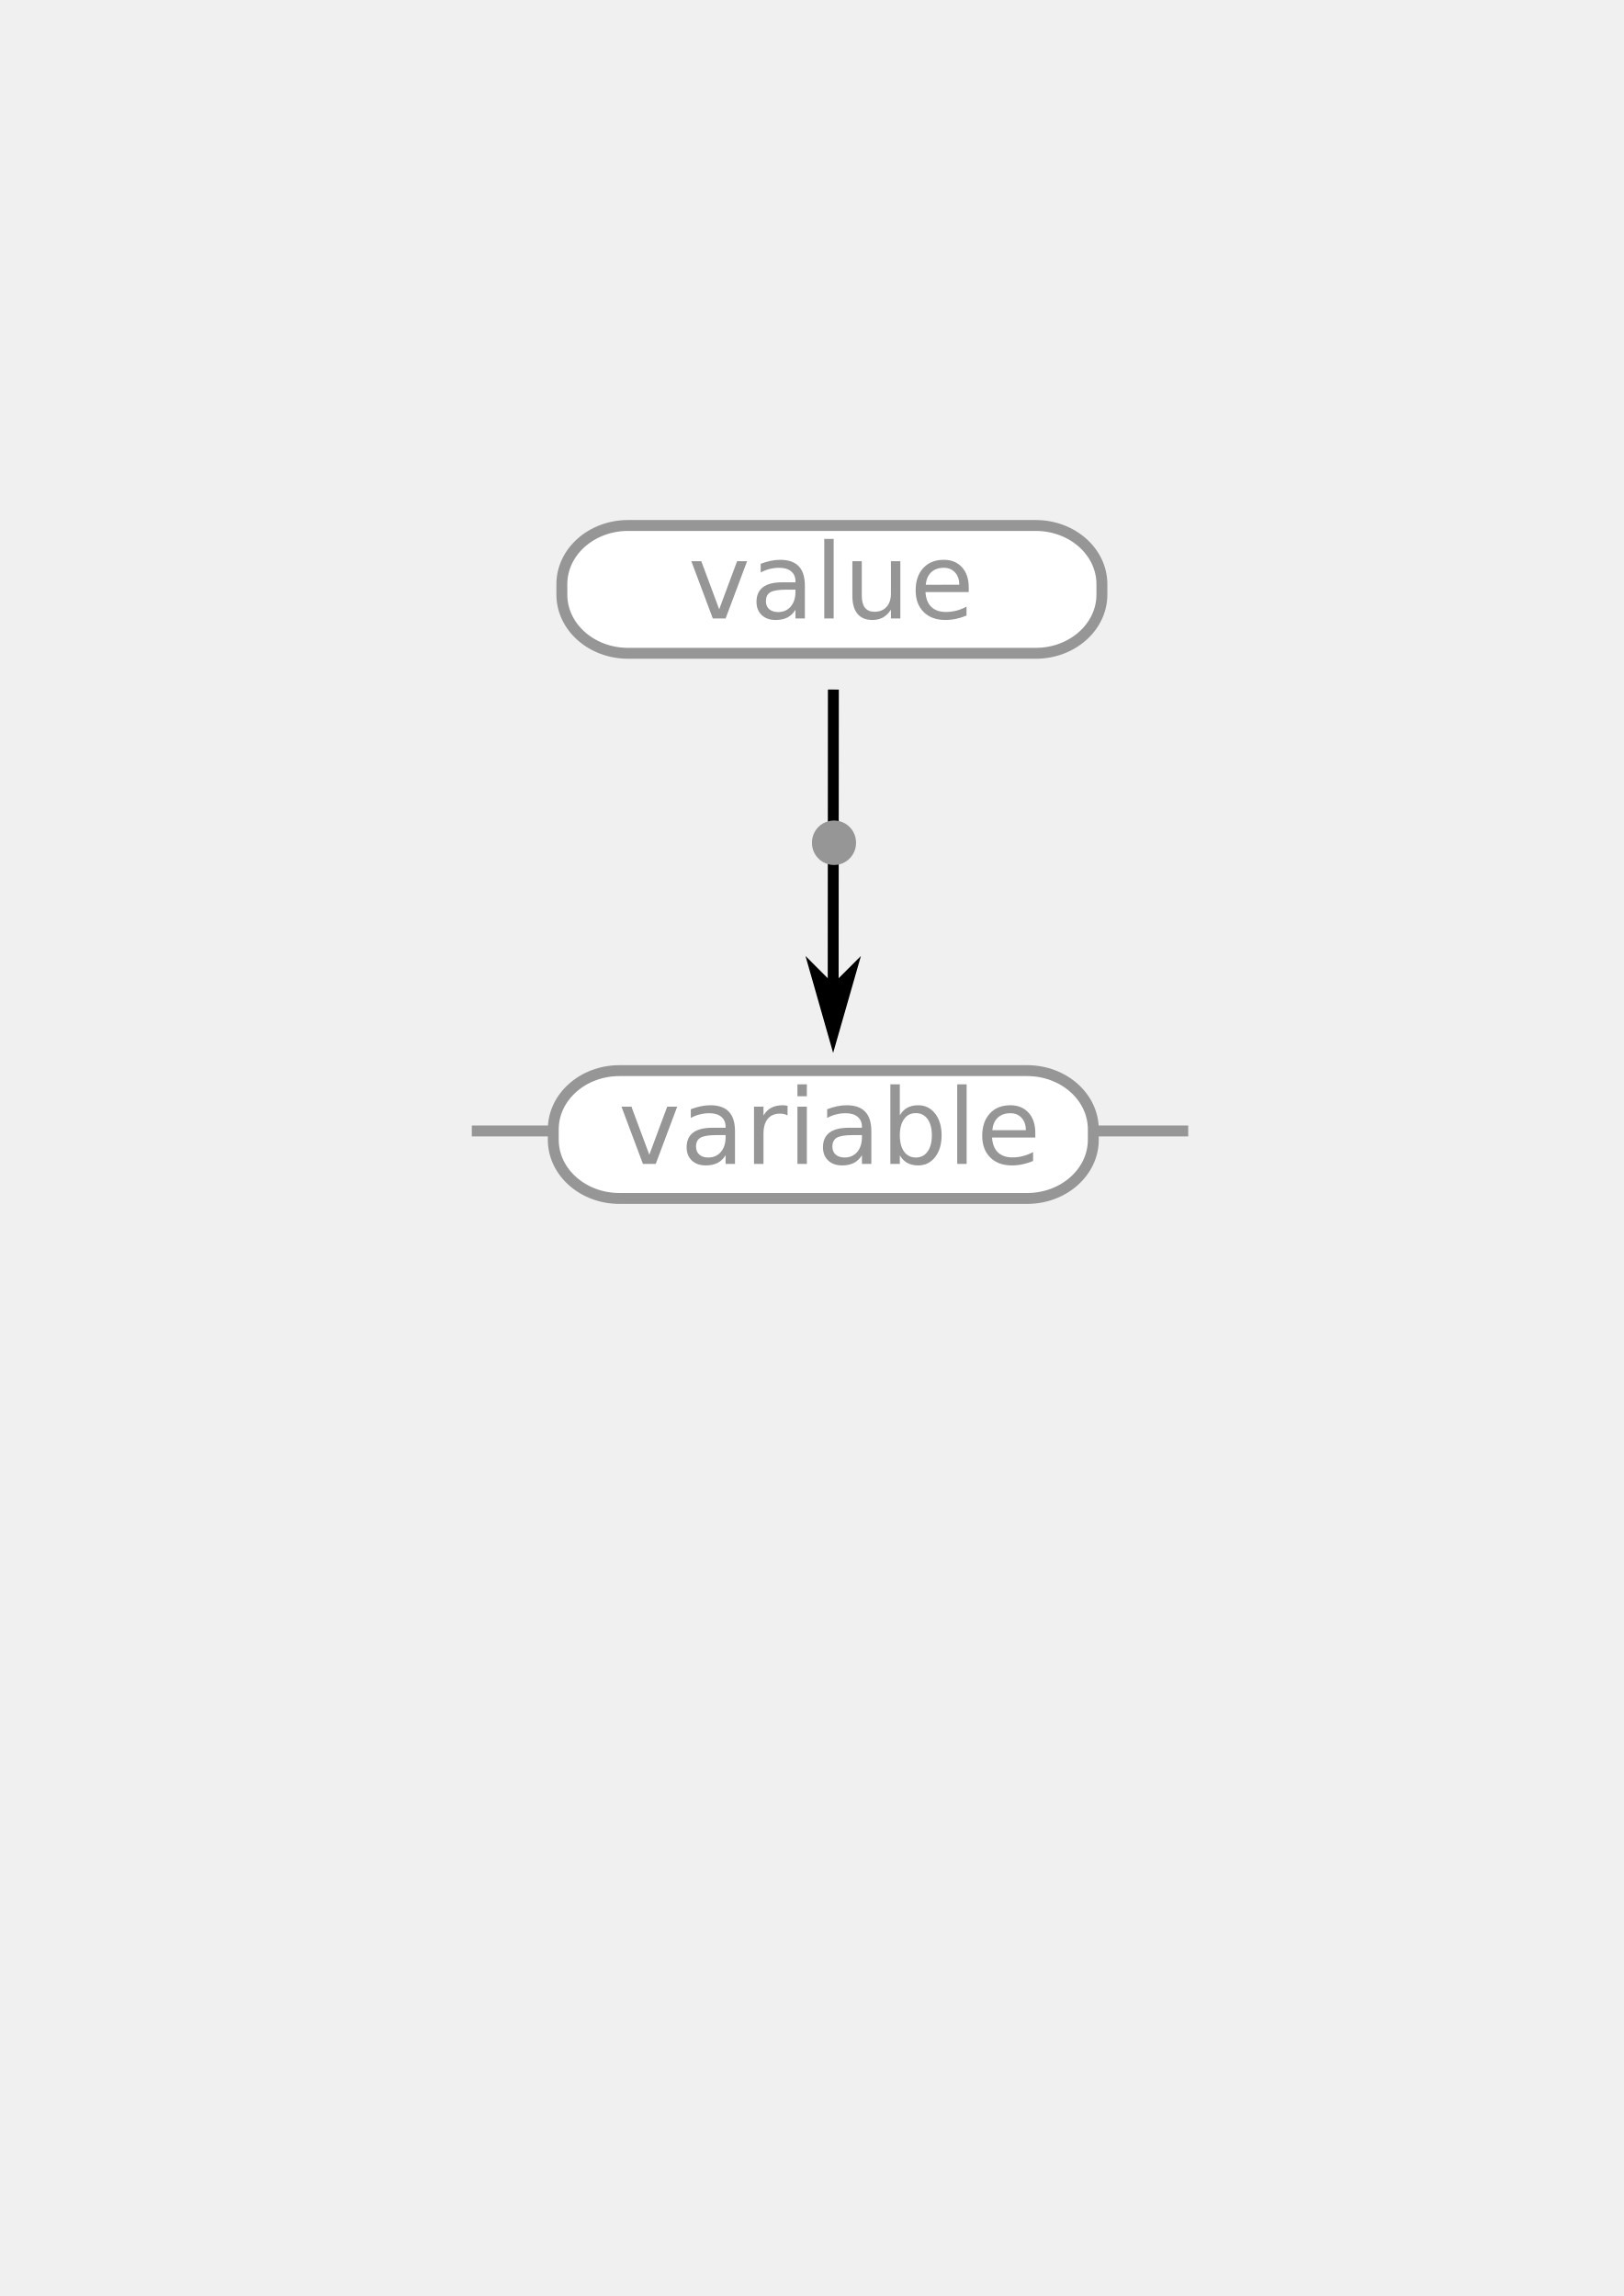
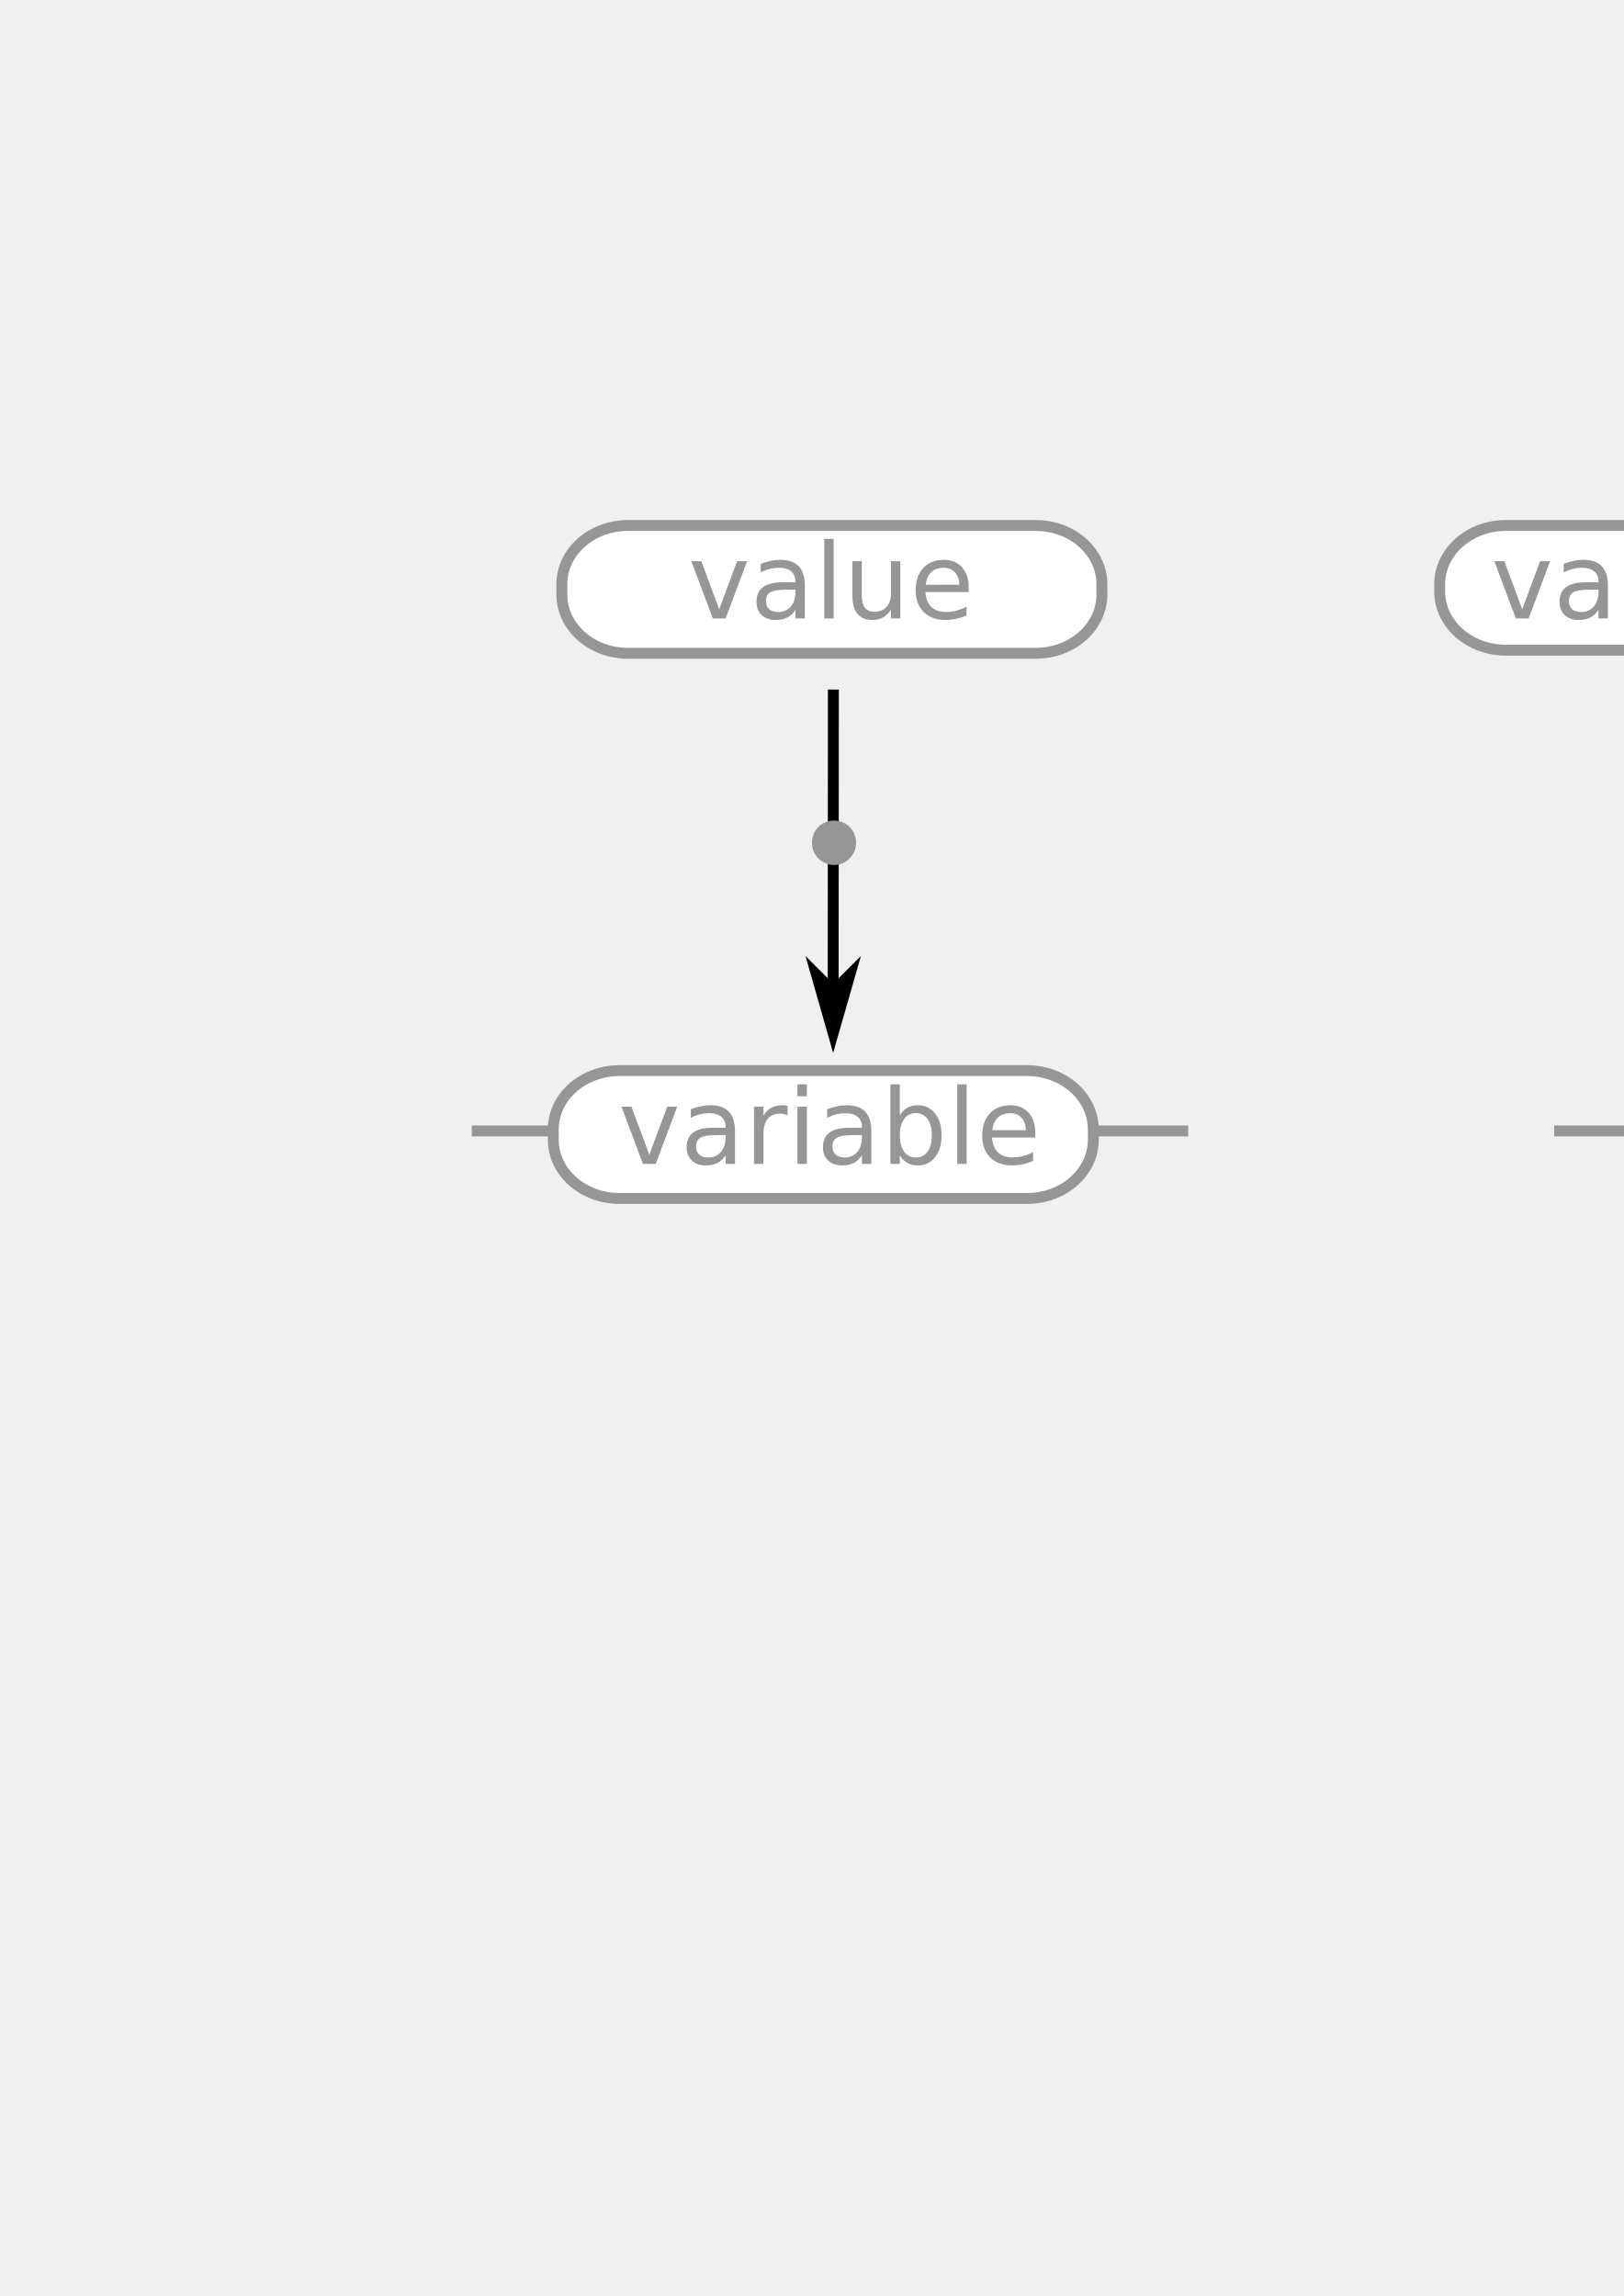
<svg xmlns="http://www.w3.org/2000/svg" width="744.094" height="1052.362" id="svg2">
  <defs id="defs4">
    <marker orient="auto" refY="0.0" refX="0.0" id="Arrow1Mend" style="overflow:visible;">
      <path id="path4236" d="M 0.0,0.0 L 5.0,-5.0 L -12.5,0.0 L 5.0,5.0 L 0.0,0.0 z " style="fill-rule:evenodd;stroke:#000000;stroke-width:1.0pt;marker-start:none;" transform="scale(0.4) rotate(180) translate(10,0)" />
    </marker>
    <marker orient="auto" refY="0.0" refX="0.0" id="Arrow1Lend" style="overflow:visible;">
      <path id="path2978" d="M 0.0,0.0 L 5.0,-5.0 L -12.5,0.0 L 5.0,5.0 L 0.0,0.0 z " style="fill-rule:evenodd;stroke:#000000;stroke-width:1.0pt;marker-start:none;" transform="scale(0.8) rotate(180) translate(12.5,0)" />
    </marker>
    <marker orient="auto" refY="0.0" refX="0.0" id="Arrow1Lstart" style="overflow:visible">
      <path id="path4227" d="M 0.0,0.0 L 5.0,-5.0 L -12.5,0.0 L 5.0,5.0 L 0.0,0.0 z " style="fill-rule:evenodd;stroke:#000000;stroke-width:1.0pt;marker-start:none" transform="scale(0.8) translate(12.5,0)" />
    </marker>
  </defs>
  <g id="layer1">
    <path id="path4552" d="M 216.223,518.369 L 544.523,518.369" style="fill:none;fill-opacity:0.75;fill-rule:evenodd;stroke:#969696;stroke-width:5;stroke-linecap:butt;stroke-linejoin:miter;stroke-miterlimit:4;stroke-dasharray:none;stroke-opacity:1" />
    <rect style="opacity:1;fill:#ffffff;fill-opacity:1;fill-rule:evenodd;stroke:#969696;stroke-width:5;stroke-miterlimit:4;stroke-dasharray:none;stroke-dashoffset:0;stroke-opacity:1" id="rect2395" width="247.487" height="58.589" x="253.548" y="490.717" rx="30.347" ry="26.929" />
    <text id="text4556" y="533.477" x="283.36" style="font-size:12px;font-style:normal;font-weight:normal;fill:#000000;fill-opacity:1;stroke:none;stroke-width:1px;stroke-linecap:butt;stroke-linejoin:miter;stroke-opacity:1;font-family:Bitstream Vera Sans" xml:space="preserve">
      <tspan style="font-size:48px;fill:#969696;fill-opacity:1" y="533.477" x="283.36" id="tspan4558">variable</tspan>
    </text>
    <path id="path3096" d="M 381.911,316.059 L 381.808,472.756" style="opacity:1;fill:none;fill-opacity:0.75;fill-rule:evenodd;stroke:#000000;stroke-width:5;stroke-linecap:butt;stroke-linejoin:miter;marker-start:none;marker-mid:none;marker-end:url(#Arrow1Mend);stroke-miterlimit:4;stroke-dasharray:none;stroke-dashoffset:0;stroke-opacity:1" />
    <rect style="opacity:1;fill:#ffffff;fill-opacity:1;fill-rule:evenodd;stroke:#969696;stroke-width:5;stroke-miterlimit:4;stroke-dasharray:none;stroke-dashoffset:0;stroke-opacity:1" id="rect3185" width="247.487" height="58.589" x="257.48" y="240.849" rx="30.347" ry="26.929" />
    <text xml:space="preserve" style="font-size:12px;font-style:normal;font-weight:normal;fill:#000000;fill-opacity:1;stroke:none;stroke-width:1px;stroke-linecap:butt;stroke-linejoin:miter;stroke-opacity:1;font-family:Bitstream Vera Sans" x="315.381" y="283.477" id="text4720">
      <tspan id="tspan4722" x="315.381" y="283.477" style="font-size:48px;fill:#969696;fill-opacity:1">value</tspan>
    </text>
    <path style="opacity:1;fill:#969696;fill-opacity:1;fill-rule:nonzero;stroke:none;stroke-width:5;stroke-linecap:round;stroke-miterlimit:4;stroke-dasharray:none;stroke-dashoffset:0;stroke-opacity:1" id="path4514" d="M 389.919,290.536 A 10.102,10.102 0 1 1 369.716,290.536 A 10.102,10.102 0 1 1 389.919,290.536 z" transform="translate(2.380701,95.73468)" />
+     <path style="fill:none;fill-opacity:0.75;fill-rule:evenodd;stroke:#969696;stroke-width:5;stroke-linecap:butt;stroke-linejoin:miter;stroke-miterlimit:4;stroke-dasharray:none;stroke-opacity:1" d="M 712.223,518.369 L 1040.523,518.369" id="path2394" />
+     <rect ry="26.929" rx="30.347" y="490.717" x="749.548" height="58.589" width="247.487" id="rect2396" style="opacity:1;fill:#ffffff;fill-opacity:1;fill-rule:evenodd;stroke:#969696;stroke-width:5;stroke-miterlimit:4;stroke-dasharray:none;stroke-dashoffset:0;stroke-opacity:1" />
+     <text xml:space="preserve" style="font-size:12px;font-style:normal;font-weight:normal;fill:#000000;fill-opacity:1;stroke:none;stroke-width:1px;stroke-linecap:butt;stroke-linejoin:miter;stroke-opacity:1;font-family:Bitstream Vera Sans" x="779.36" y="533.477" id="text2398">
+       <tspan id="tspan2400" x="779.36" y="533.477" style="font-size:48px;fill:#969696;fill-opacity:1">variable</tspan>
+     </text>
+     <path style="opacity:1;fill:none;fill-opacity:0.75;fill-rule:evenodd;stroke:#000000;stroke-width:5;stroke-linecap:butt;stroke-linejoin:miter;marker-start:none;marker-mid:none;marker-end:url(#Arrow1Mend);stroke-miterlimit:4;stroke-dasharray:none;stroke-dashoffset:0;stroke-opacity:1" d="M 877.916,387.211 L 877.807,474.975" id="path2402" />
+     <rect ry="26.929" rx="30.347" y="240.849" x="659.765" height="57.16" width="198.916" id="rect2404" style="opacity:1;fill:#ffffff;fill-opacity:1;fill-rule:evenodd;stroke:#969696;stroke-width:5;stroke-miterlimit:4;stroke-dasharray:none;stroke-dashoffset:0;stroke-opacity:1" />
+     <text id="text2406" y="283.477" x="683.381" style="font-size:12px;font-style:normal;font-weight:normal;fill:#000000;fill-opacity:1;stroke:none;stroke-width:1px;stroke-linecap:butt;stroke-linejoin:miter;stroke-opacity:1;font-family:Bitstream Vera Sans" xml:space="preserve">
+       <tspan style="font-size:48px;fill:#969696;fill-opacity:1" y="283.477" x="683.381" id="tspan2408">value1</tspan>
+     </text>
+     <rect style="opacity:1;fill:#ffffff;fill-opacity:1;fill-rule:evenodd;stroke:#969696;stroke-width:5;stroke-miterlimit:4;stroke-dasharray:none;stroke-dashoffset:0;stroke-opacity:1" id="rect2412" width="198.916" height="57.16" x="895.765" y="240.849" rx="30.347" ry="26.929" />
+     <text xml:space="preserve" style="font-size:12px;font-style:normal;font-weight:normal;fill:#000000;fill-opacity:1;stroke:none;stroke-width:1px;stroke-linecap:butt;stroke-linejoin:miter;stroke-opacity:1;font-family:Bitstream Vera Sans" x="919.381" y="283.477" id="text2414">
+       <tspan id="tspan2416" x="919.381" y="283.477" style="font-size:48px;fill:#969696;fill-opacity:1">value2</tspan>
+     </text>
+     <path style="fill:none;fill-opacity:0.75;fill-rule:evenodd;stroke:#000000;stroke-width:5;stroke-linecap:butt;stroke-linejoin:miter;stroke-opacity:1;stroke-miterlimit:4;stroke-dasharray:none" d="M 877.823,389.702 L 761.655,304.849" id="path3206" />
+     <path id="path3208" d="M 878.685,389.702 L 994.853,304.849" style="fill:none;fill-opacity:0.75;fill-rule:evenodd;stroke:#000000;stroke-width:5;stroke-linecap:butt;stroke-linejoin:miter;stroke-miterlimit:4;stroke-dasharray:none;stroke-opacity:1" />
+     <path transform="translate(436.3807,53.73468)" d="M 389.919,290.536 A 10.102,10.102 0 1 1 369.716,290.536 A 10.102,10.102 0 1 1 389.919,290.536 z" id="path2410" style="opacity:1;fill:#969696;fill-opacity:1;fill-rule:nonzero;stroke:none;stroke-width:5;stroke-linecap:round;stroke-miterlimit:4;stroke-dasharray:none;stroke-dashoffset:0;stroke-opacity:1" />
+     <path style="opacity:1;fill:#969696;fill-opacity:1;fill-rule:nonzero;stroke:none;stroke-width:5;stroke-linecap:round;stroke-miterlimit:4;stroke-dasharray:none;stroke-dashoffset:0;stroke-opacity:1" id="path3210" d="M 389.919,290.536 A 10.102,10.102 0 1 1 369.716,290.536 A 10.102,10.102 0 1 1 389.919,290.536 z" transform="translate(560.3807,53.73468)" />
  </g>
</svg>
